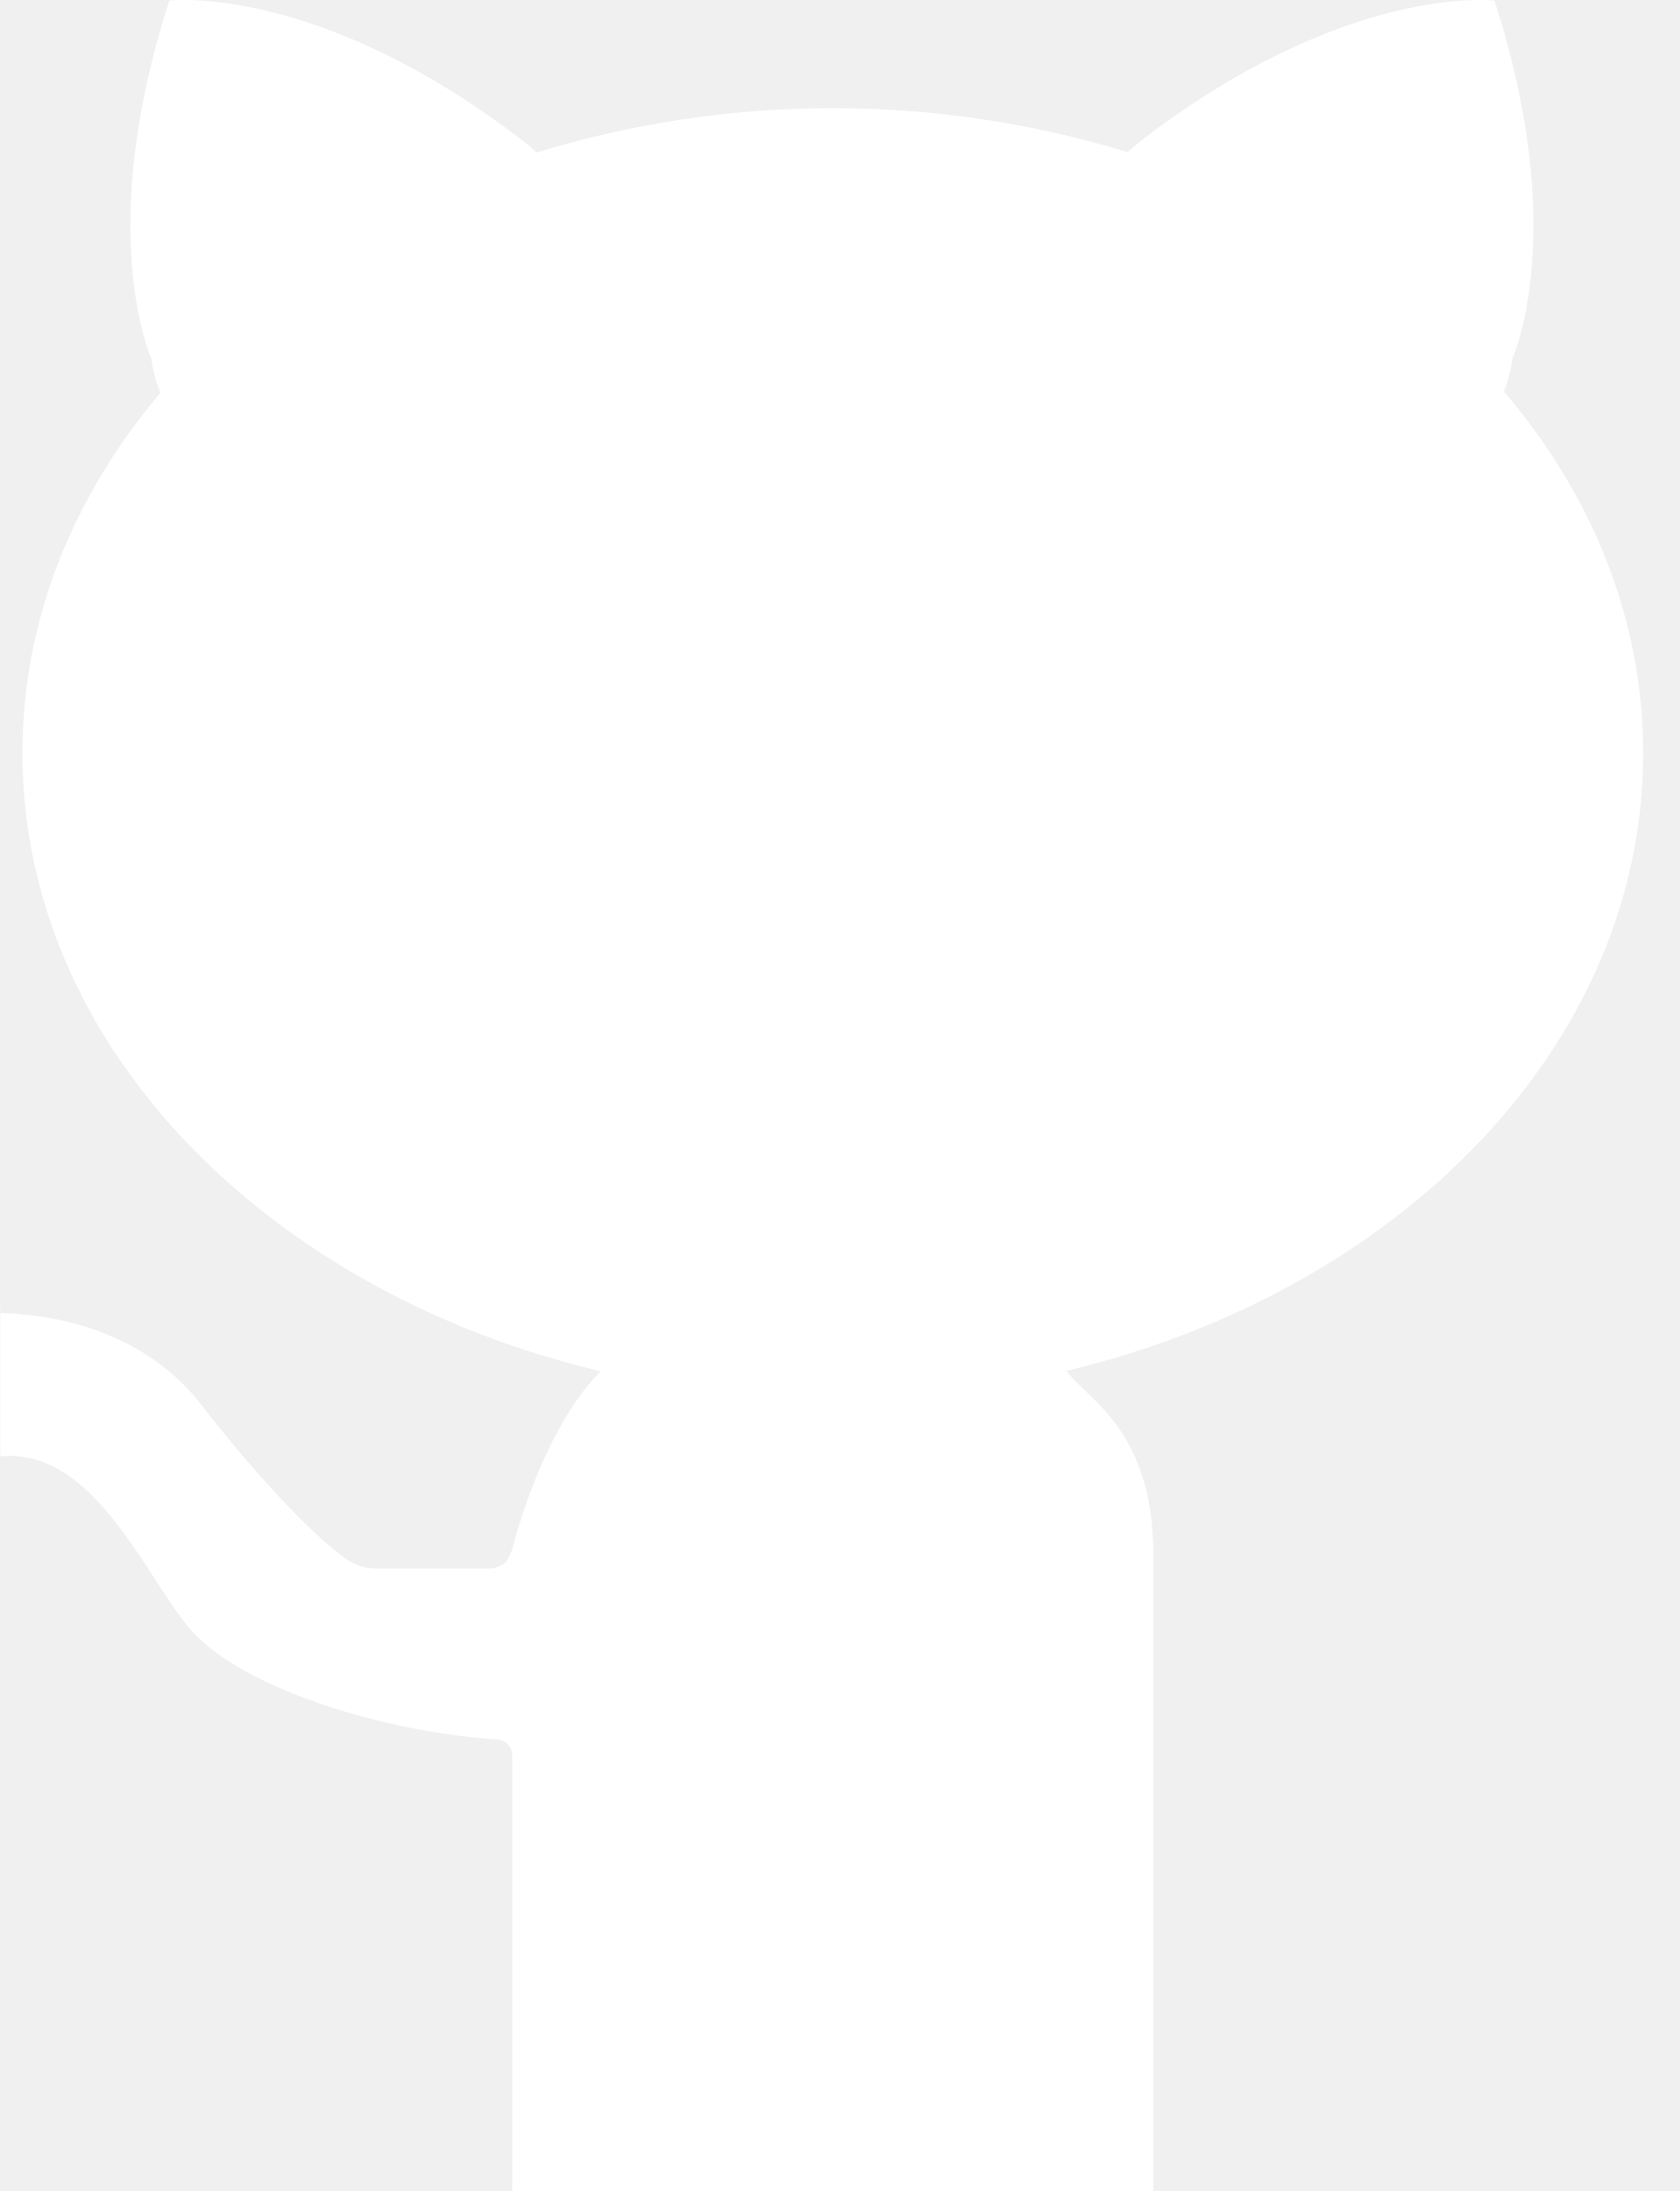
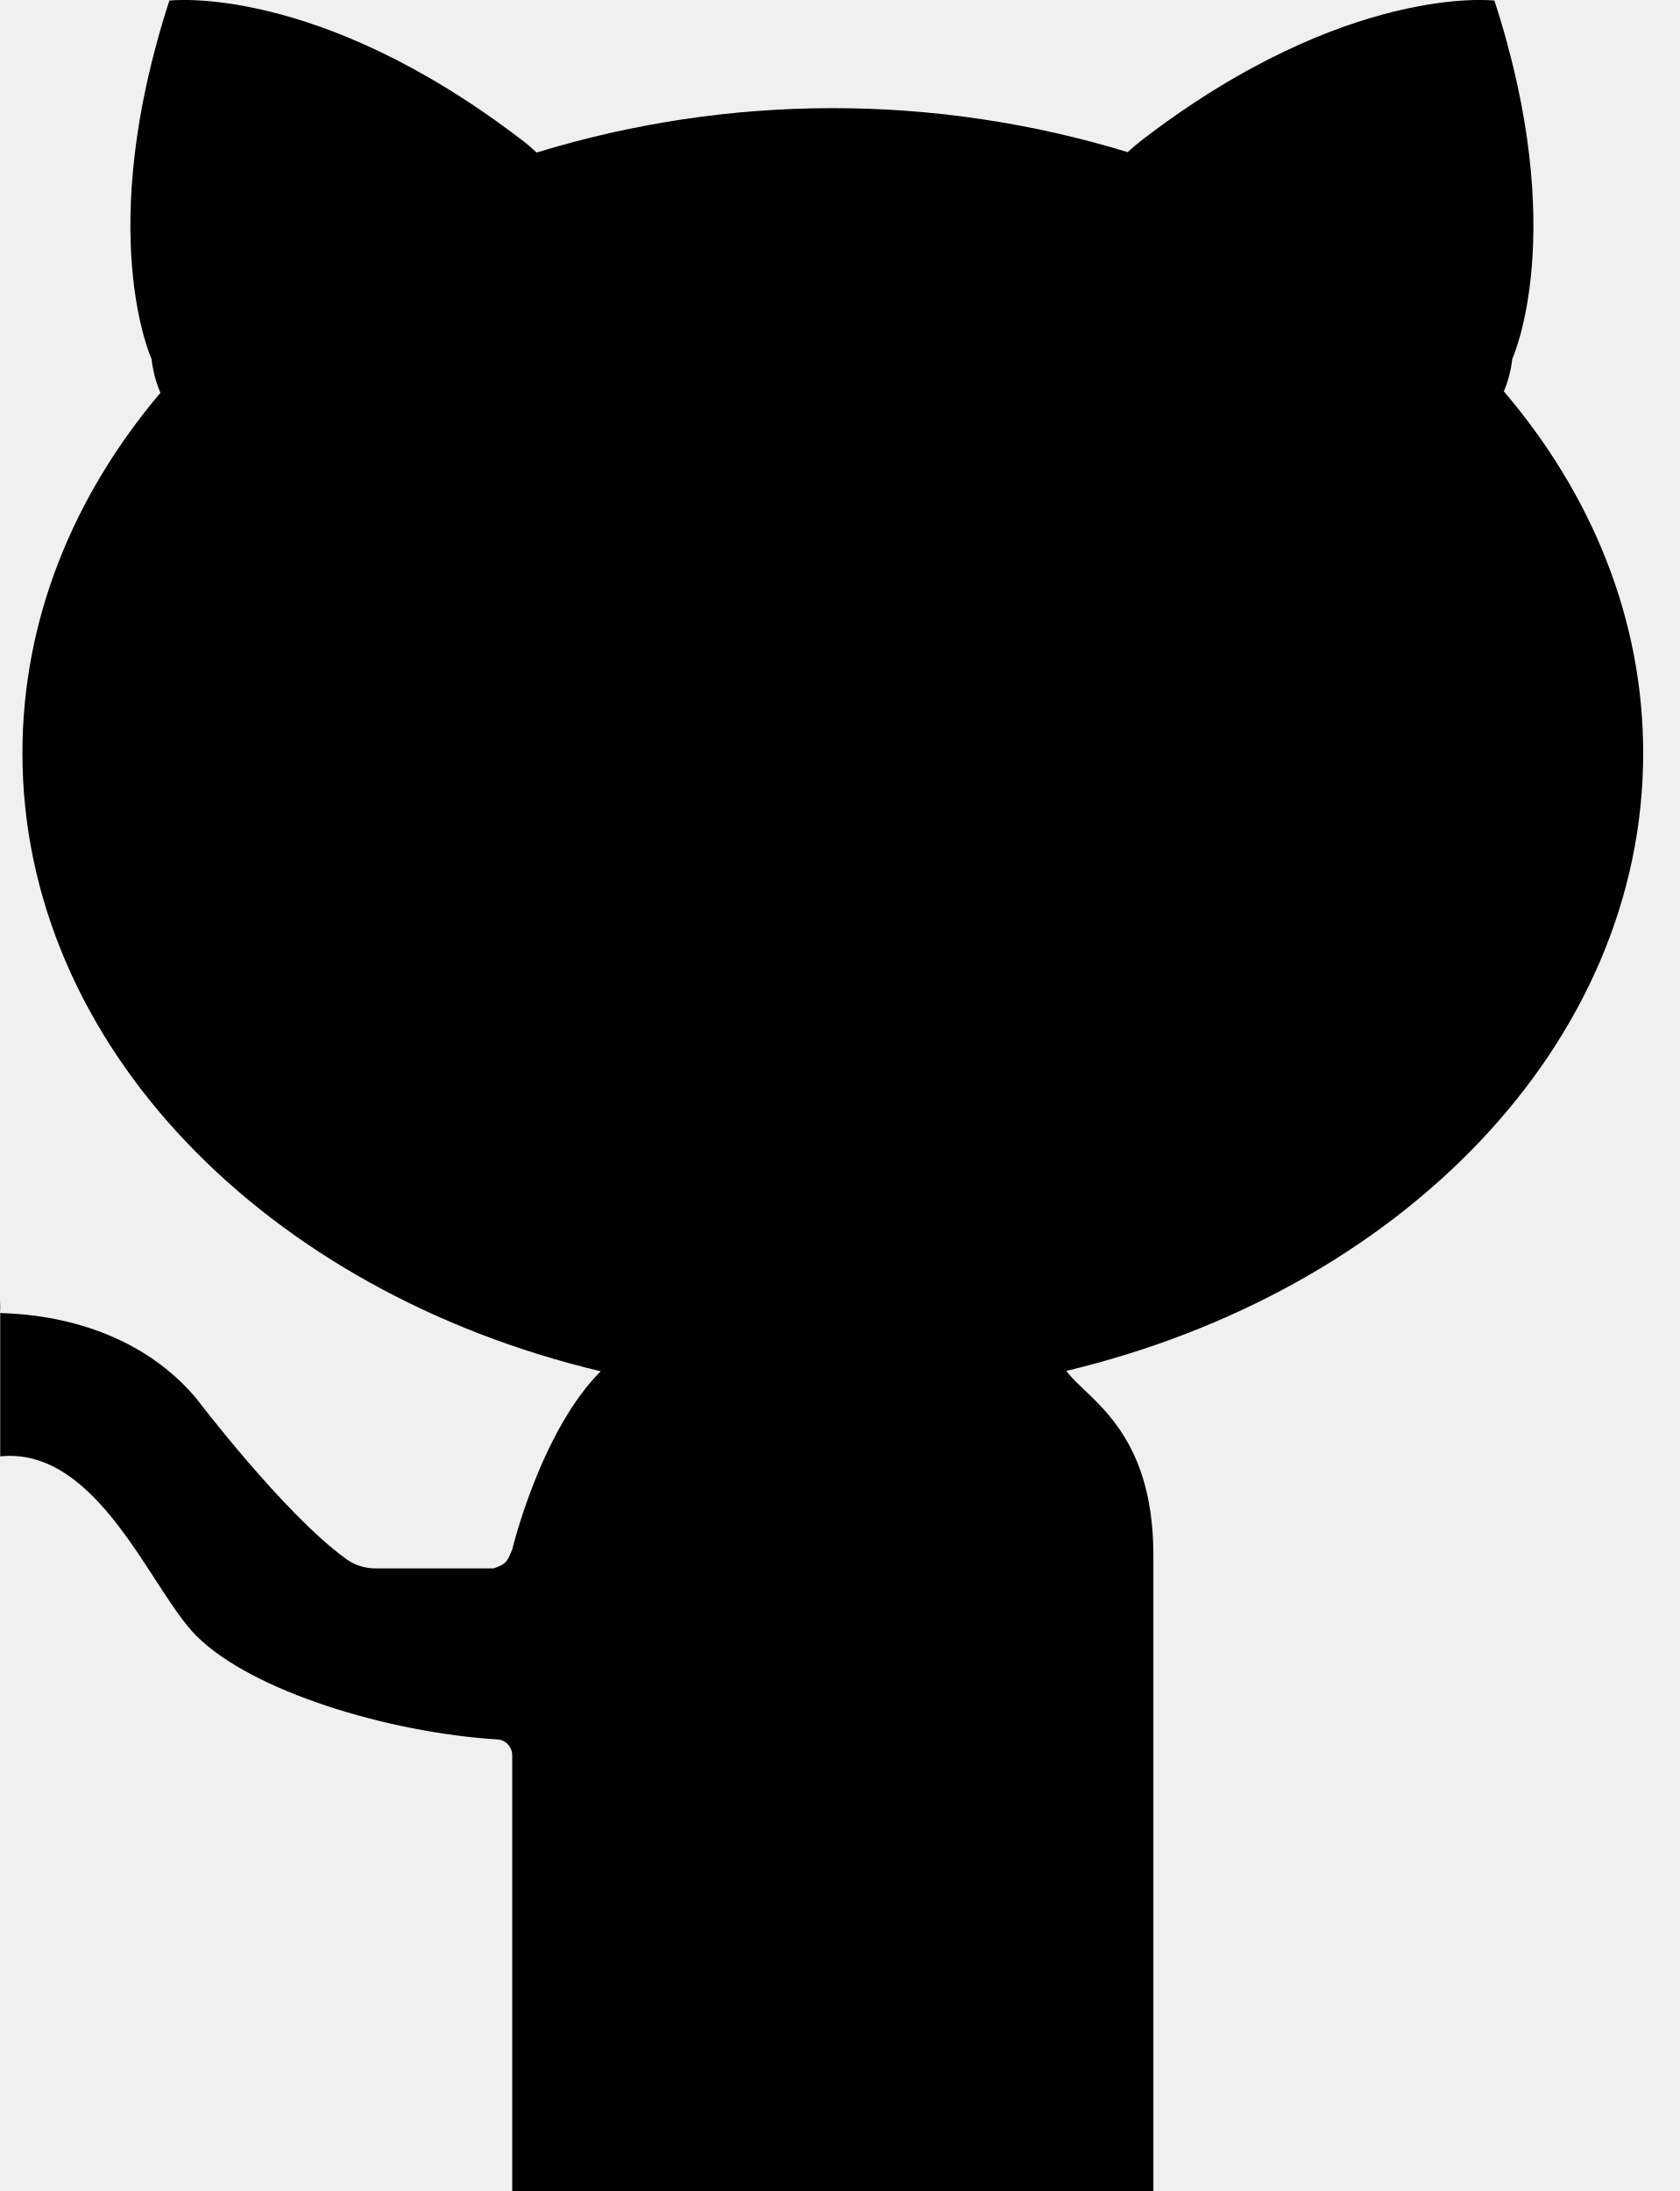
<svg xmlns="http://www.w3.org/2000/svg" width="23" height="30" viewBox="0 0 23 30" fill="none">
-   <path d="M22.5 10.312C22.5 8.476 21.796 6.771 20.592 5.359C20.652 5.217 20.69 5.068 20.707 4.915C20.707 4.915 21.5 3.198 20.463 0.008C20.463 0.008 18.451 -0.237 15.646 1.91C15.572 1.967 15.504 2.025 15.441 2.083C12.802 1.278 9.985 1.28 7.347 2.089C7.283 2.028 7.213 1.966 7.136 1.91C4.331 -0.237 2.319 0.008 2.319 0.008C1.283 3.198 2.075 4.915 2.075 4.915C2.093 5.075 2.134 5.231 2.197 5.378C1.004 6.789 0.307 8.484 0.307 10.312C0.307 14.31 3.646 17.688 8.225 18.776C7.4 19.603 7.014 21.216 7.014 21.216C6.953 21.352 6.953 21.414 6.757 21.475H5.139C4.994 21.475 4.852 21.429 4.735 21.343C3.878 20.719 2.685 19.144 2.685 19.144C1.697 17.974 0.171 17.991 0.003 17.978C-0.001 17.921 -0.001 17.864 0.003 17.807V19.941C1.344 19.807 2.063 21.769 2.685 22.395C3.444 23.158 5.318 23.724 6.811 23.817C6.866 23.82 6.918 23.845 6.955 23.885C6.993 23.926 7.014 23.979 7.014 24.035V30H15.793V21.597C15.793 21.631 15.793 21.623 15.793 21.291C15.793 19.573 14.879 19.154 14.601 18.771C19.171 17.678 22.5 14.304 22.5 10.312Z" fill="white" />
+   <path d="M22.5 10.312C22.5 8.476 21.796 6.771 20.592 5.359C20.652 5.217 20.69 5.068 20.707 4.915C20.707 4.915 21.5 3.198 20.463 0.008C20.463 0.008 18.451 -0.237 15.646 1.91C15.572 1.967 15.504 2.025 15.441 2.083C12.802 1.278 9.985 1.28 7.347 2.089C7.283 2.028 7.213 1.966 7.136 1.91C4.331 -0.237 2.319 0.008 2.319 0.008C1.283 3.198 2.075 4.915 2.075 4.915C2.093 5.075 2.134 5.231 2.197 5.378C1.004 6.789 0.307 8.484 0.307 10.312C0.307 14.31 3.646 17.688 8.225 18.776C7.4 19.603 7.014 21.216 7.014 21.216C6.953 21.352 6.953 21.414 6.757 21.475H5.139C4.994 21.475 4.852 21.429 4.735 21.343C3.878 20.719 2.685 19.144 2.685 19.144C1.697 17.974 0.171 17.991 0.003 17.978C-0.001 17.921 -0.001 17.864 0.003 17.807V19.941C1.344 19.807 2.063 21.769 2.685 22.395C3.444 23.158 5.318 23.724 6.811 23.817C6.866 23.82 6.918 23.845 6.955 23.885C6.993 23.926 7.014 23.979 7.014 24.035V30H15.793V21.597C15.793 21.631 15.793 21.623 15.793 21.291C15.793 19.573 14.879 19.154 14.601 18.771C19.171 17.678 22.5 14.304 22.5 10.312Z" fill="black" />
</svg>
